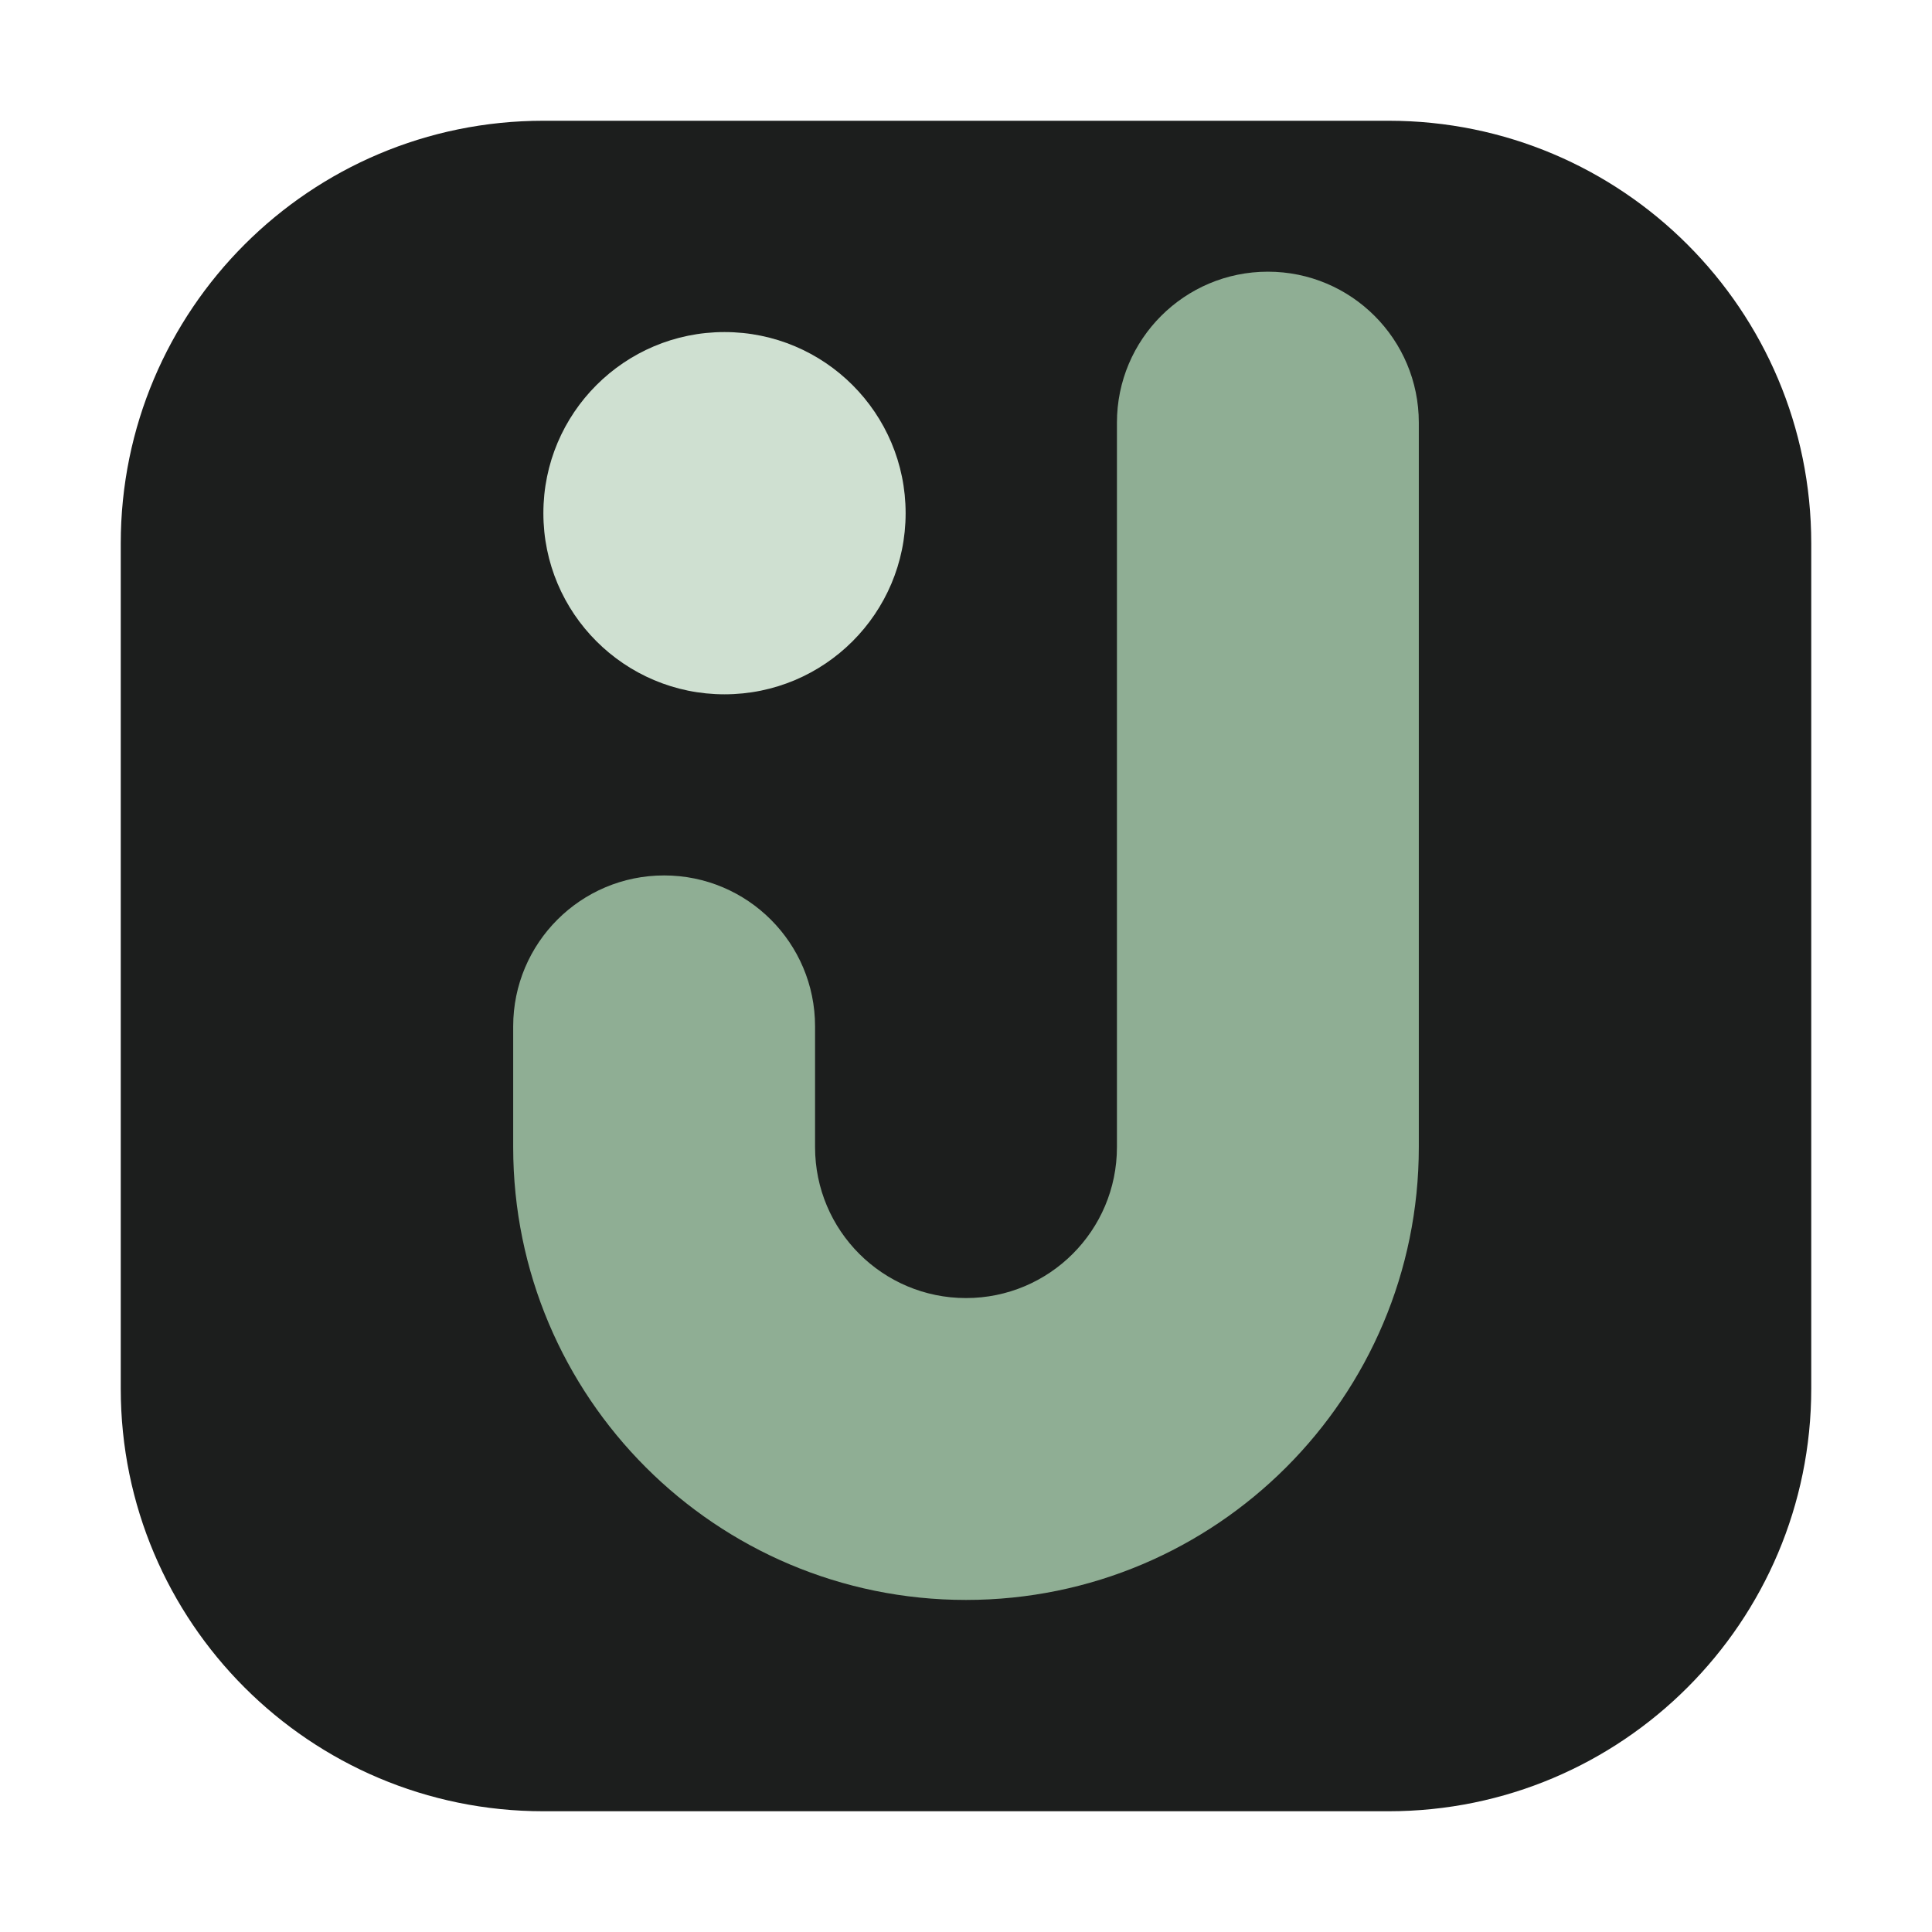
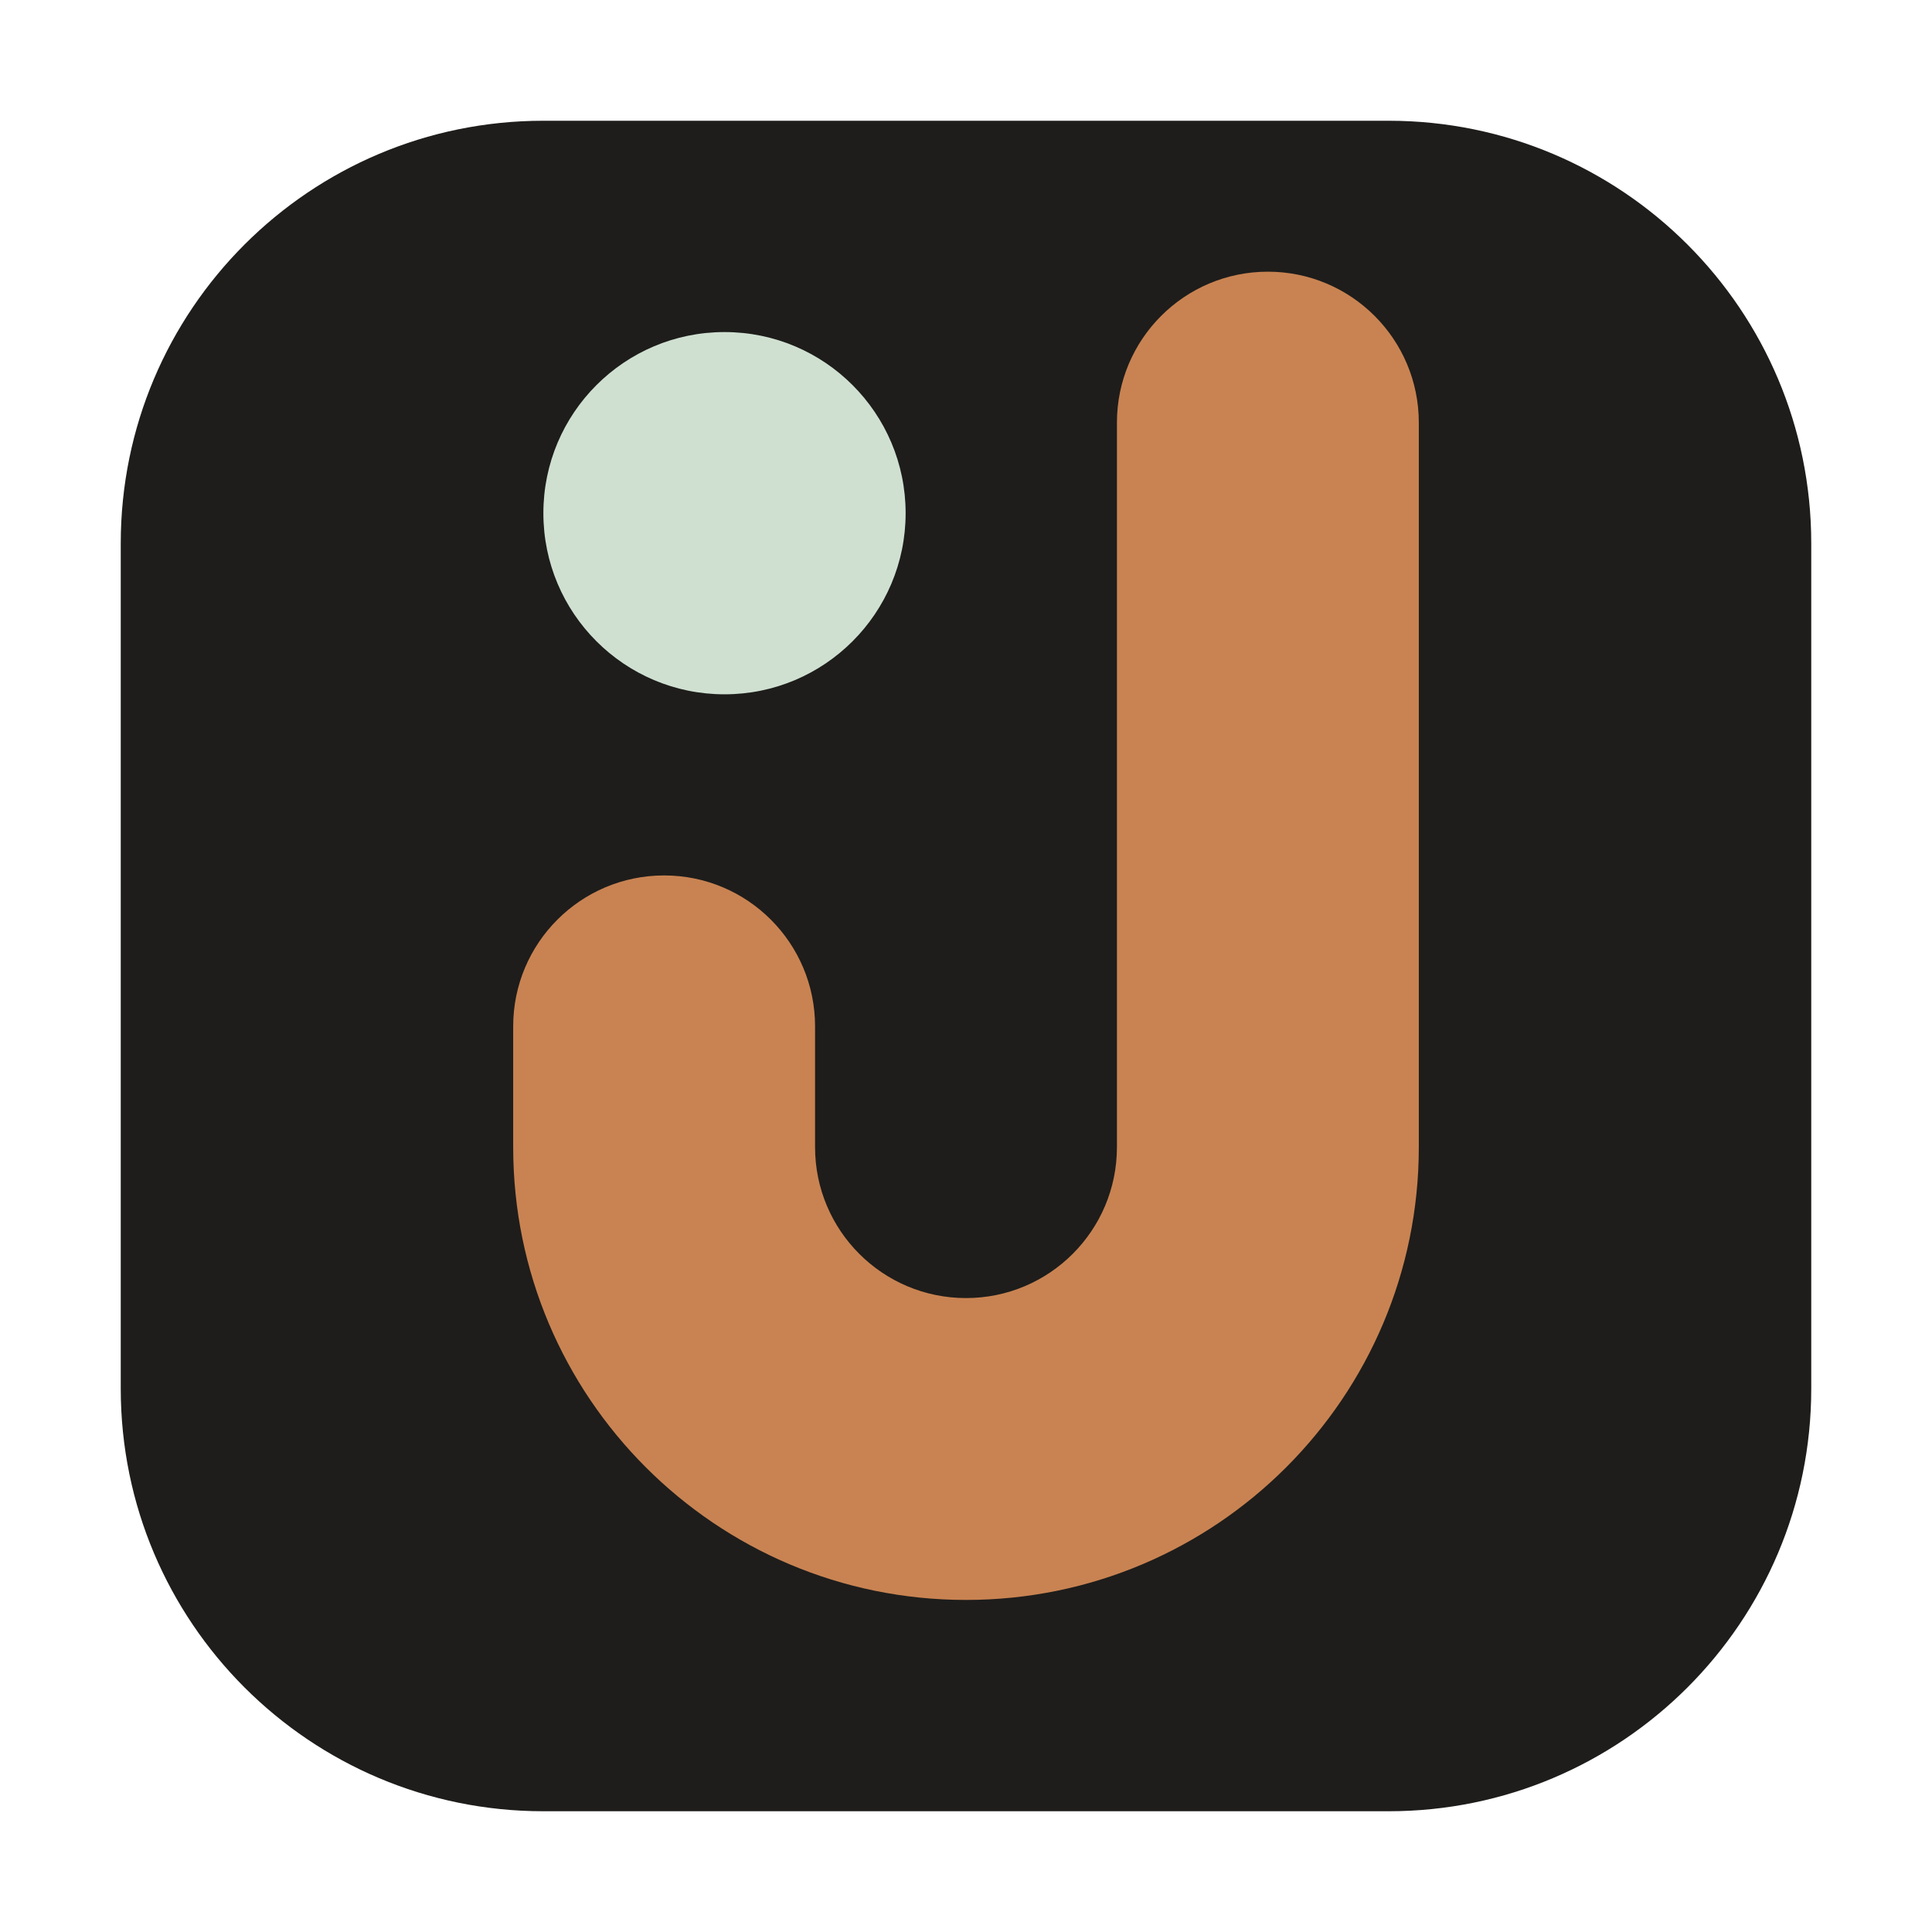
<svg xmlns="http://www.w3.org/2000/svg" width="16" height="16" viewBox="0 0 16 16" role="img" aria-labelledby="title">
-   <rect x="1" y="1" width="14" height="14" rx="3.5" fill="#1C1E1D" />
-   <path d="M9.25 3.5A1.25 1.25 0 0 1 11.75 3.5V9.5A3.75 3.75 0 0 1 4.25 9.5V8.5A1.25 1.25 0 0 1 6.75 8.5V9.5A1.25 1.25 0 0 0 9.25 9.5Z" fill="#8FAE94" />
+   <rect x="1" y="1" width="14" height="14" rx="3.5" fill="#1E1D1B" />
+   <path d="M9.25 3.5A1.25 1.25 0 0 1 11.75 3.5V9.5A3.75 3.75 0 0 1 4.25 9.5V8.5A1.25 1.25 0 0 1 6.75 8.5V9.5A1.25 1.25 0 0 0 9.25 9.5Z" fill="#C98352" />
  <circle cx="6" cy="4.25" r="1.5" fill="#CFE0D1" />
</svg>
